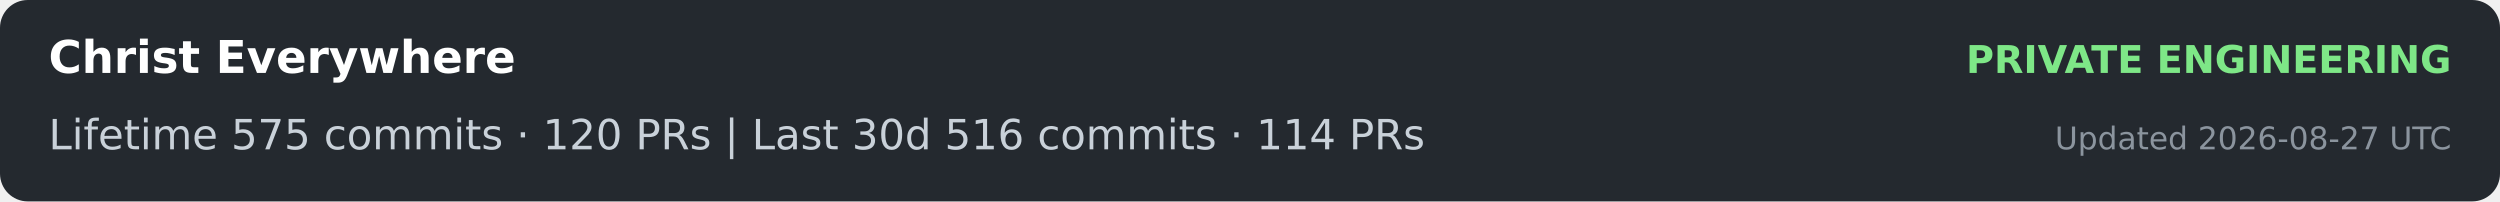
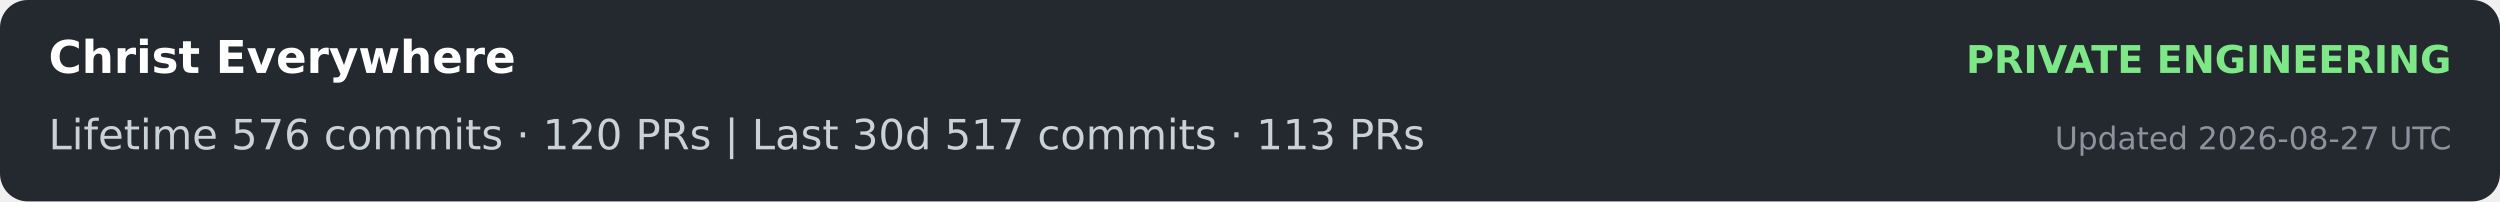
- <svg xmlns="http://www.w3.org/2000/svg" width="720" height="58" role="img" aria-label="Christ Everywhere: lifetime 575 commits and 120 PRs; last 30 days 516 commits and 114 PRs">
+ <svg xmlns="http://www.w3.org/2000/svg" width="720" height="58" role="img" aria-label="Christ Everywhere: lifetime 576 commits and 120 PRs; last 30 days 517 commits and 113 PRs">
  <rect width="720" height="58" rx="8" fill="#24292f" />
  <text x="14" y="21" fill="#ffffff" font-family="Verdana,DejaVu Sans,sans-serif" font-size="13" font-weight="700">Christ Everywhere</text>
  <text x="706" y="21" text-anchor="end" fill="#7ee787" font-family="Verdana,DejaVu Sans,sans-serif" font-size="11" font-weight="700">PRIVATE ENGINEERING</text>
-   <text x="14" y="43" fill="#c9d1d9" font-family="Verdana,DejaVu Sans,sans-serif" font-size="12">Lifetime  575 commits · 120 PRs     |     Last 30d  516 commits · 114 PRs</text>
+   <text x="14" y="43" fill="#c9d1d9" font-family="Verdana,DejaVu Sans,sans-serif" font-size="12">Lifetime  576 commits · 120 PRs     |     Last 30d  517 commits · 113 PRs</text>
  <text x="706" y="43" text-anchor="end" fill="#8b949e" font-family="Verdana,DejaVu Sans,sans-serif" font-size="9">Updated 2026-08-27 UTC</text>
</svg>
